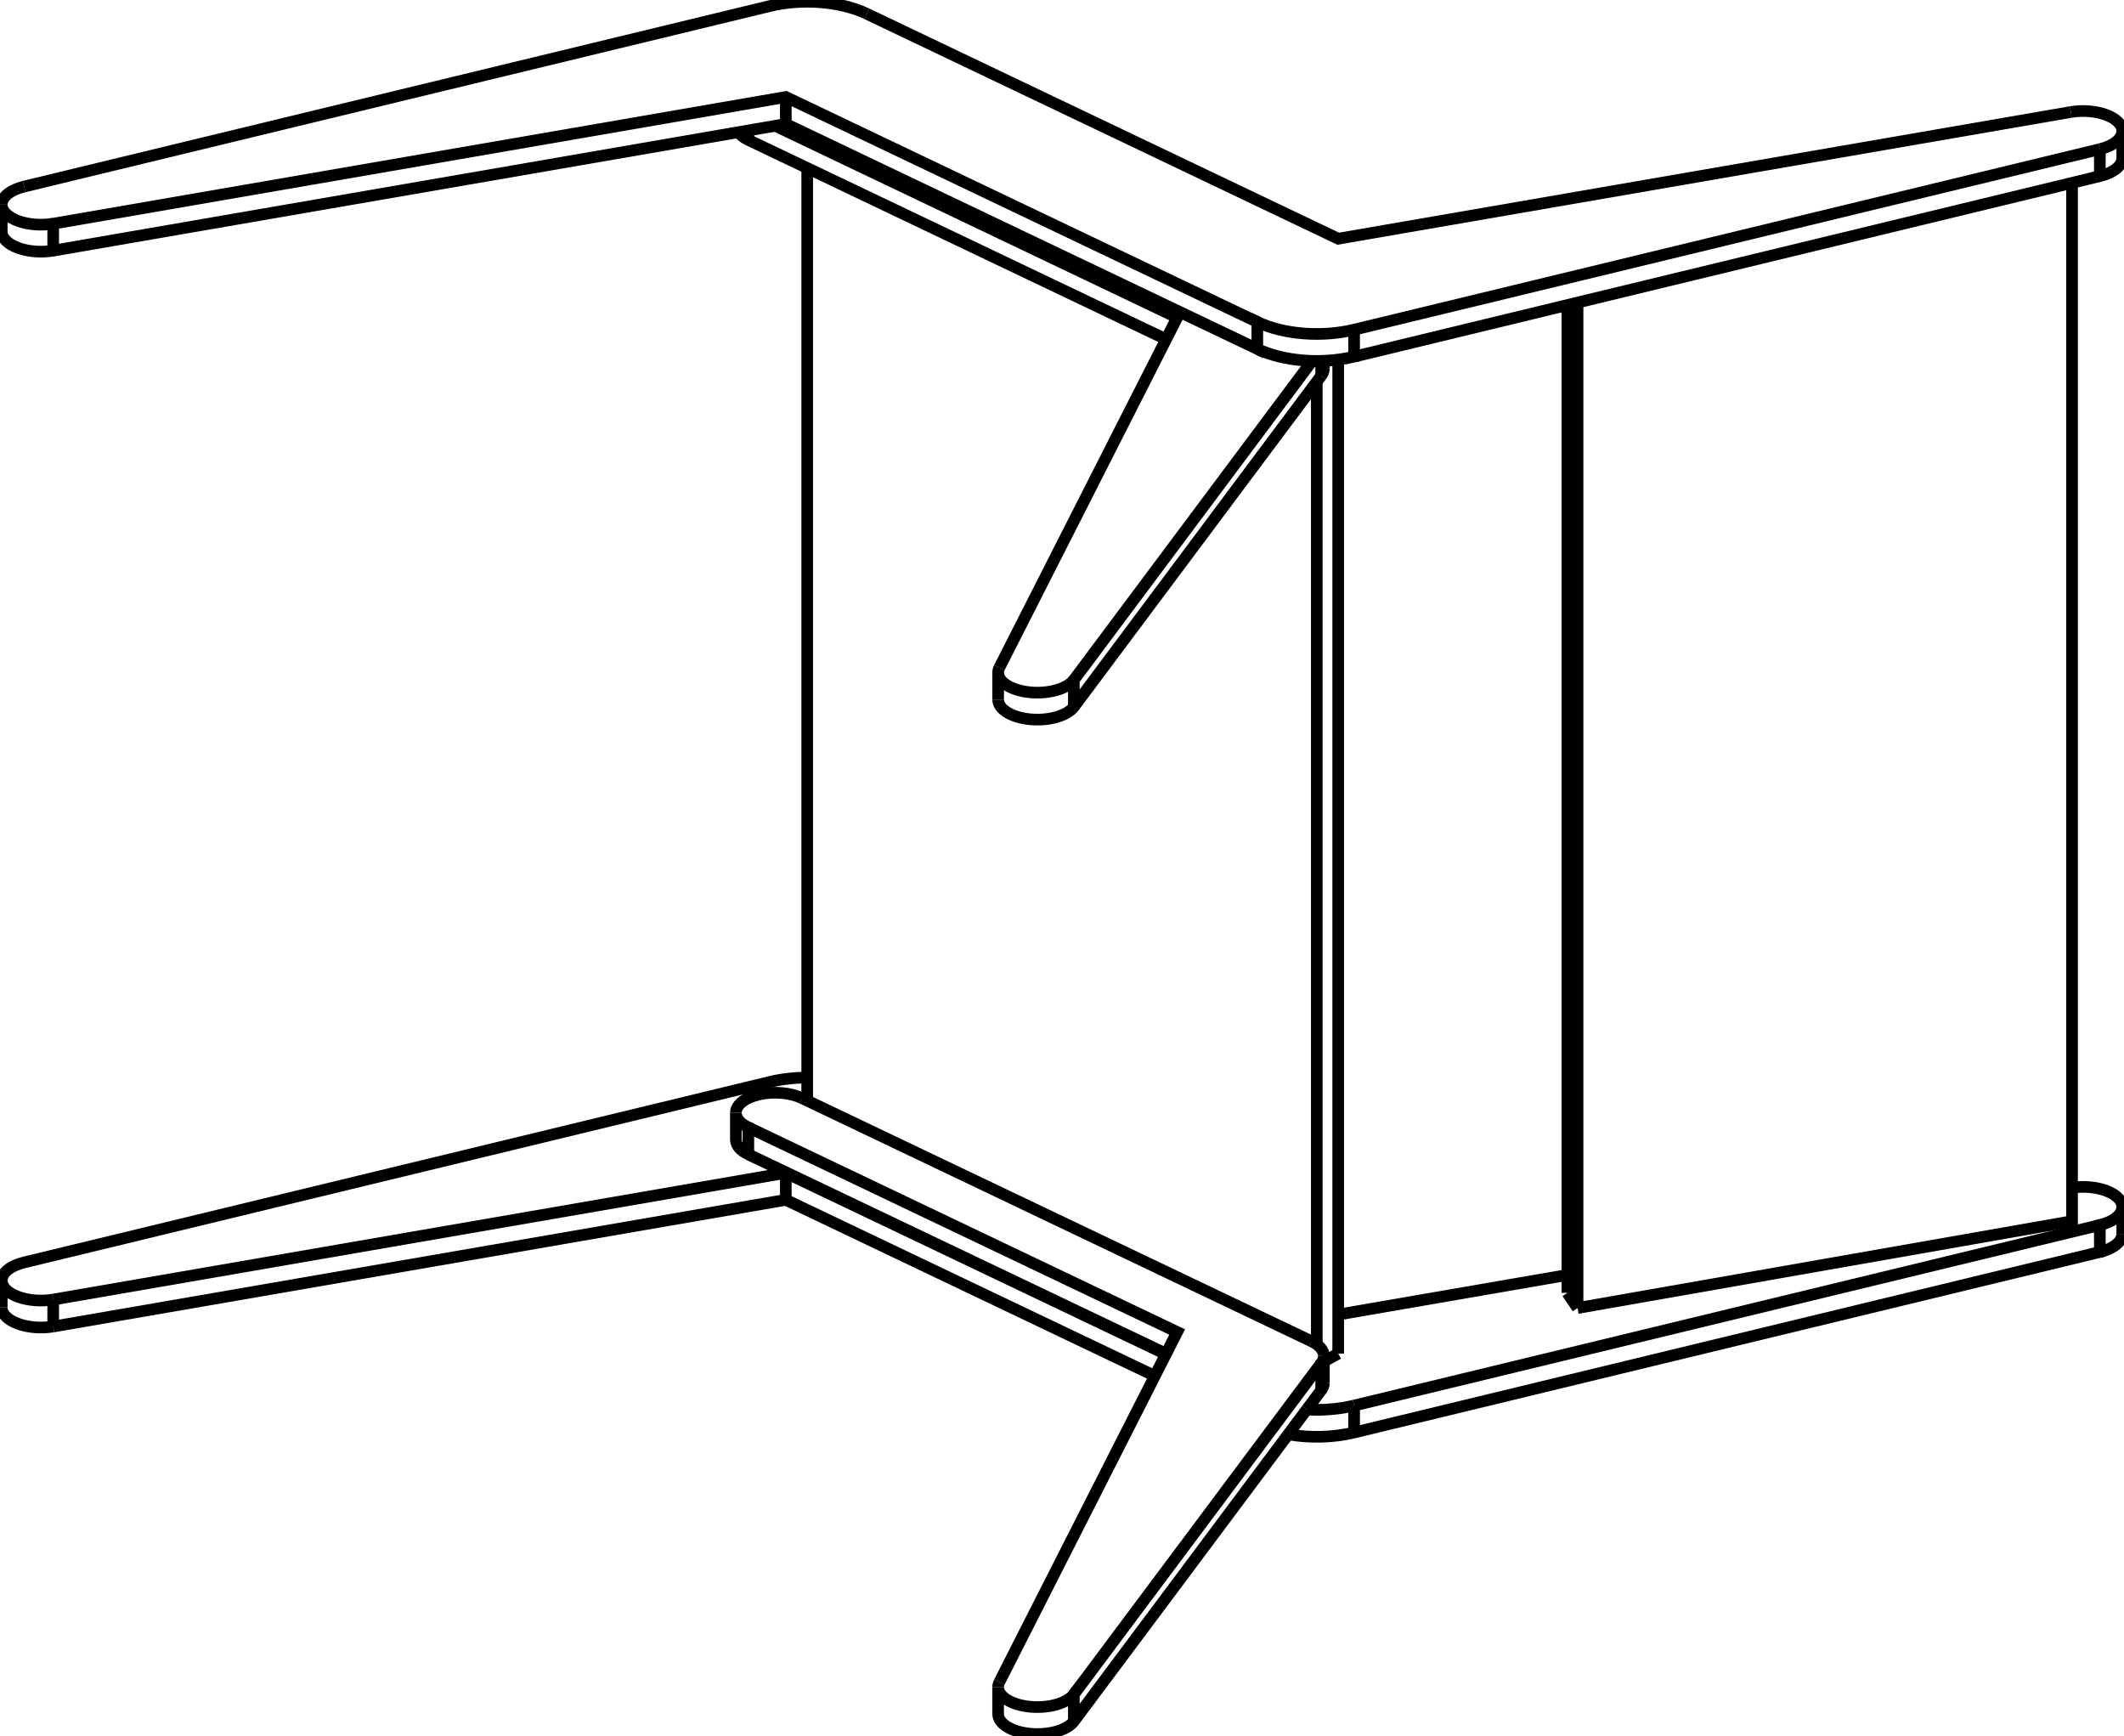
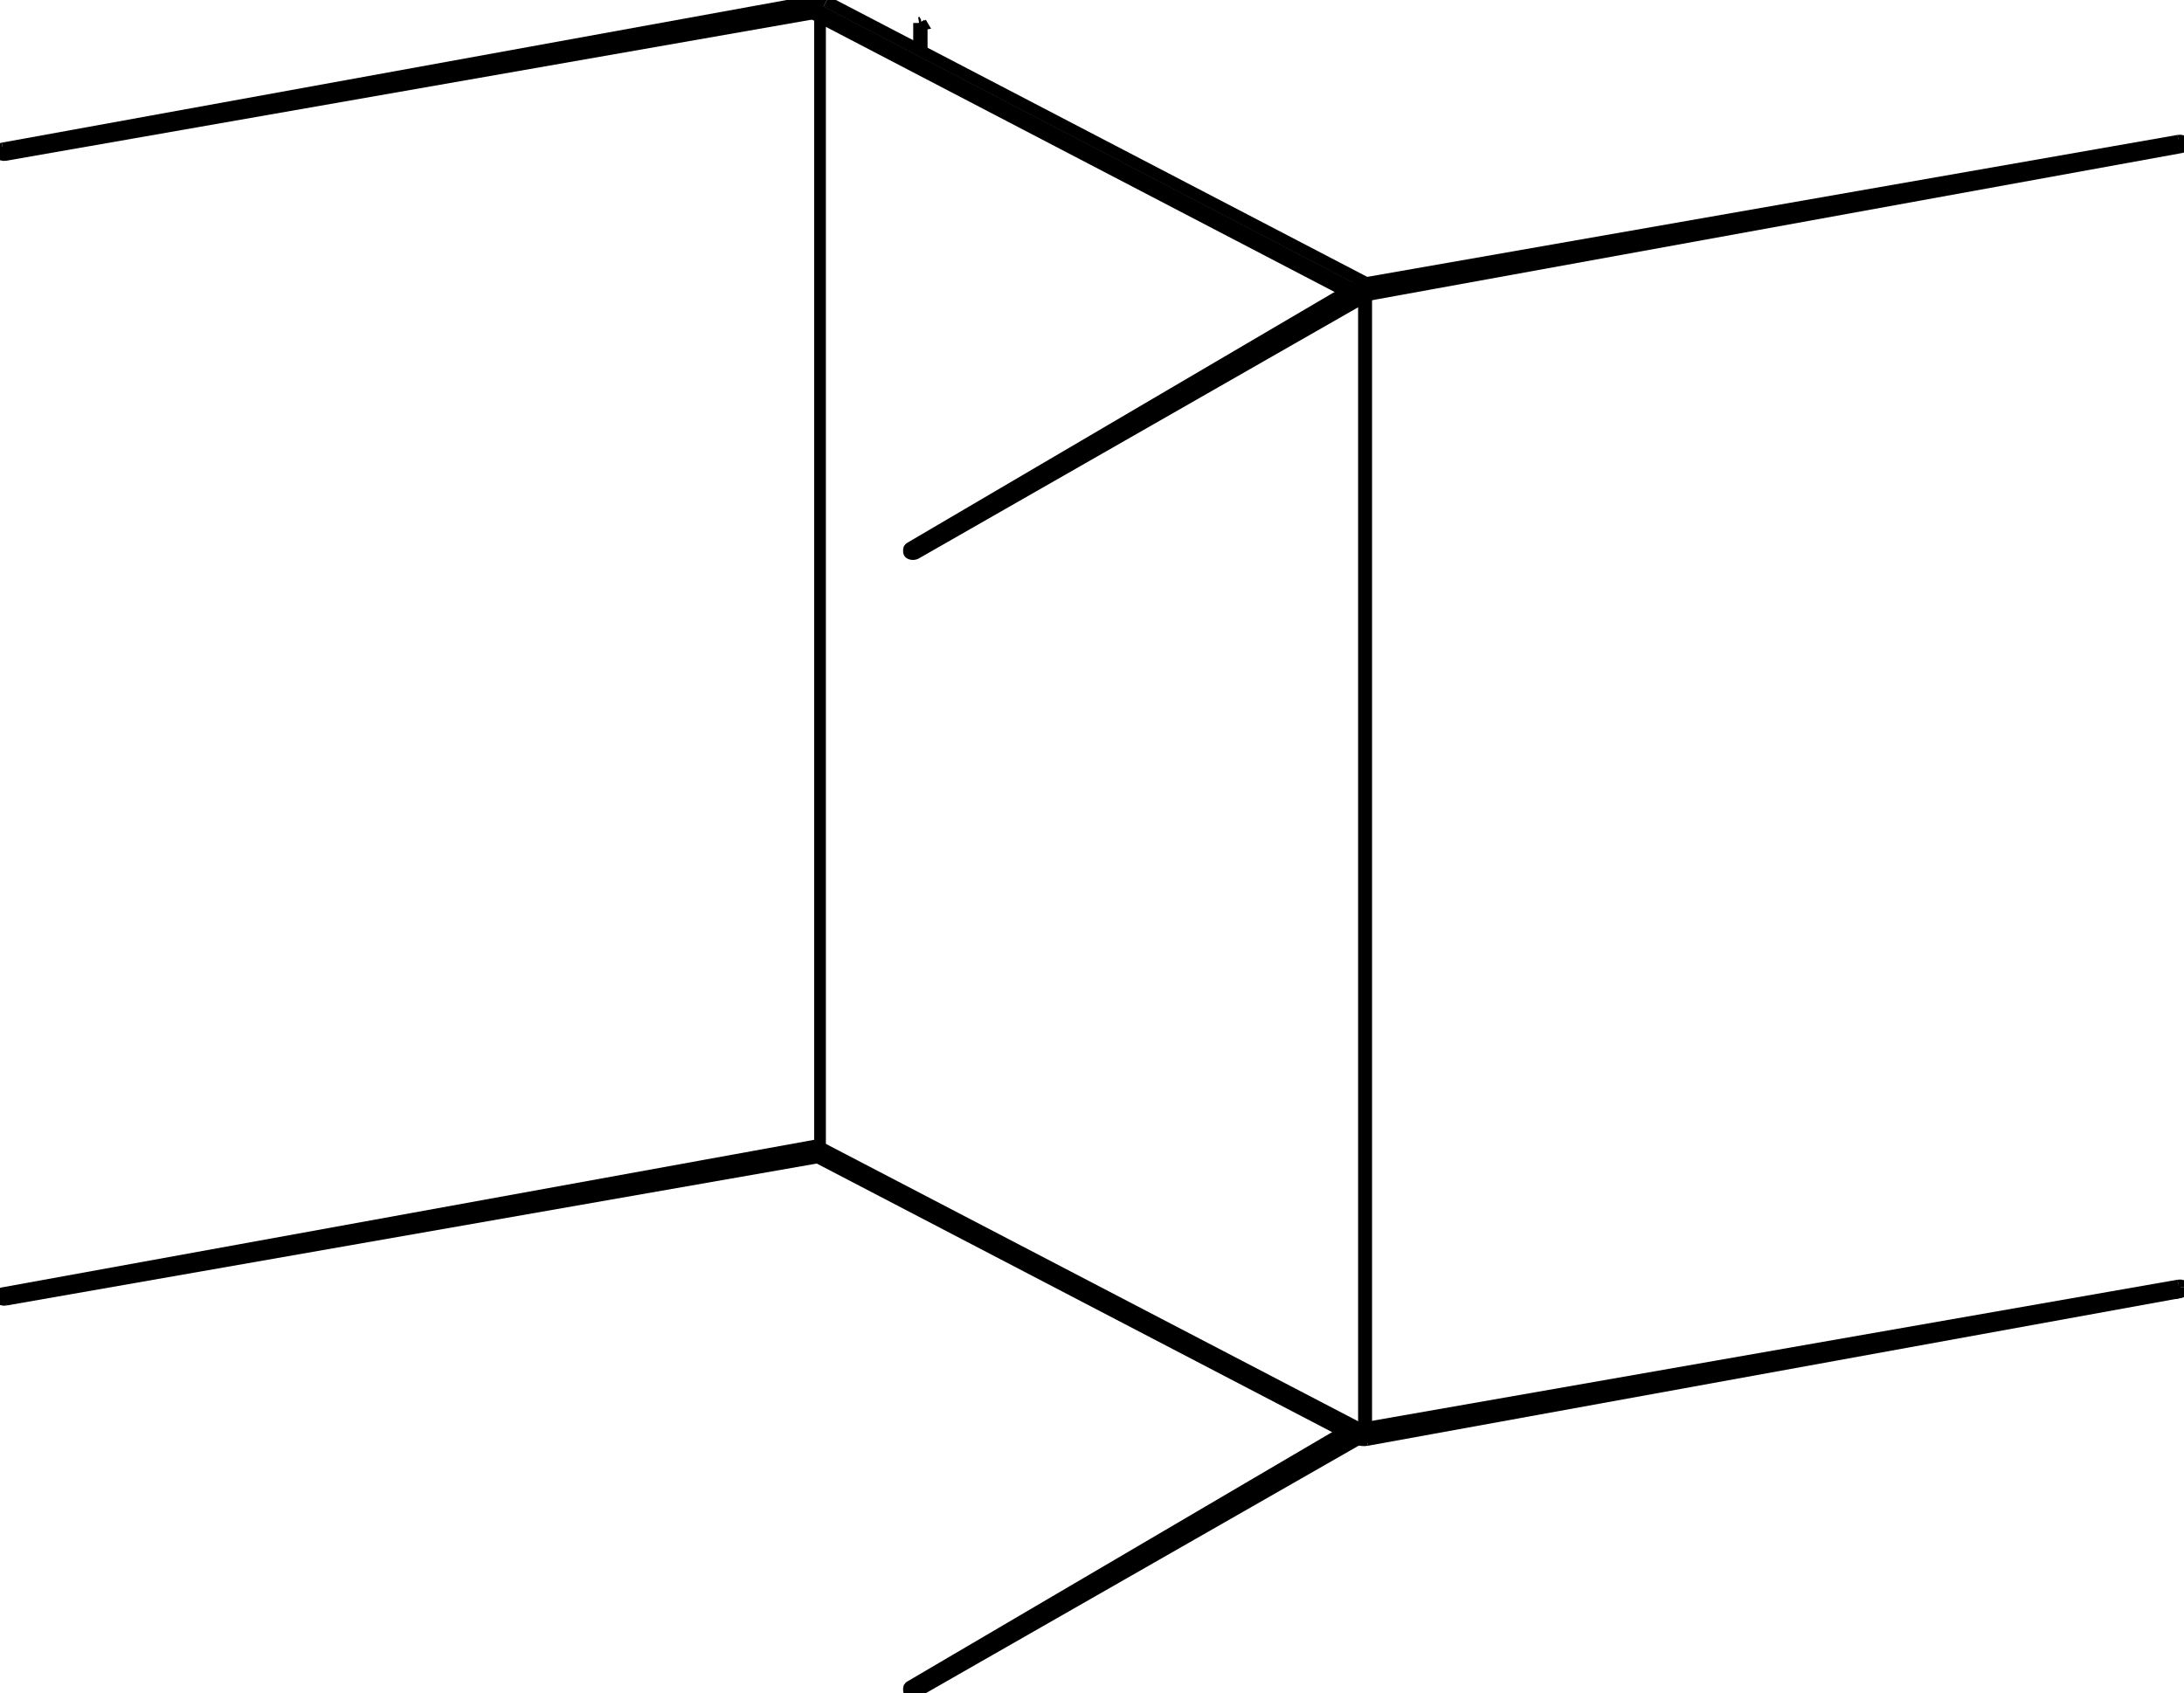
- <svg xmlns="http://www.w3.org/2000/svg" version="1.1" viewBox="-609.327 -412.624 1218.654 995.769" fill="none" stroke="black" stroke-width="0.6%" vector-effect="non-scaling-stroke">
-   <path d="M 148.701 -197.06 L 148.701 -205.6" />
-   <path d="M 148.701 -197.06 A 22.5 11.497 180 0 0 150.258 -201.261" />
-   <path d="M -179.966 -332.345 L -179.966 -337.791" />
-   <path d="M -185.737 -336.793 A 22.5 11.497 180 0 0 -179.966 -332.345 L 59.743 -217.981" />
-   <path d="M -164.541 -340.459 L 66.07 -230.436 L -35.949 -29.6" />
-   <path d="M 6.803 -22.571 A 22.5 11.497 0 0 1 -36.64 -26.773 A 22.5 11.497 0 0 1 -35.949 -29.6" />
-   <path d="M 6.803 -7.098 L 6.803 -22.571 L 143.526 -205.604" />
-   <path d="M -36.64 -11.3 A 22.5 11.497 180 0 0 6.803 -7.098 L 148.701 -197.06" />
-   <path d="M -146.184 205.567 A 50 25.549 180 0 0 -167.602 208.03 L -595.465 311.58 A 22.5 11.497 180 0 0 -608.327 321.968 L -608.327 337.441" />
-   <path d="M -578.813 348.365 A 22.5 11.497 0 0 1 -608.327 337.441" />
-   <path d="M -578.813 348.365 L -158.466 275.683 L -158.466 260.21 L 59.6 364.248" />
-   <path d="M -158.466 275.683 L 53.274 376.703" />
-   <path d="M 129.786 410.211 A 50 25.549 180 0 0 167.602 409.162 L 595.465 305.612 L 595.465 290.139 A 22.5 11.497 180 0 0 608.327 279.751 A 22.5 11.497 180 0 0 579.517 268.715" />
-   <path d="M 608.327 295.224 A 22.5 11.497 0 0 1 595.465 305.612" />
-   <path d="M 289.95 318.774 L 158.469 341.508" />
-   <path d="M 167.602 393.689 L 595.465 290.139" />
-   <path d="M 140.416 395.981 A 50 25.549 180 0 0 167.602 393.689" />
-   <path d="M 140.416 395.981 L 148.701 384.889 L 148.701 369.416 A 22.5 11.497 180 0 0 150.258 365.214 L 150.258 380.687" />
-   <path d="M 148.701 384.889 A 22.5 11.497 180 0 0 150.258 380.687" />
-   <path d="M -187.111 241.2 A 22.5 11.497 180 0 0 -179.966 249.603 L -179.966 234.13 A 22.5 11.497 360 0 1 -187.111 225.727 L -187.111 241.2 Z" />
-   <path d="M -179.966 249.603 L 59.743 363.967" />
-   <path d="M -578.813 332.892 L -158.466 260.21" />
-   <path d="M -608.327 321.968 A 22.5 11.497 180 0 0 -578.813 332.892" />
-   <path d="M 158.469 363.88 L 150.258 368.374" />
-   <path d="M 295.799 337.746 L 579.517 287.931 L 579.517 -307.72" />
-   <path d="M 295.799 337.746 L 289.95 329.048" />
-   <path d="M -578.813 348.365 L -578.813 332.892" />
-   <path d="M 6.803 574.85 L 6.803 559.377 A 22.5 11.497 0 0 1 -36.64 555.175 L -36.64 570.648 A 22.5 11.497 180 0 0 6.803 574.85 L 140.416 395.981" />
-   <path d="M 6.803 559.377 L 148.701 369.416" />
-   <path d="M 150.258 365.214 A 22.5 11.497 180 0 0 143.113 356.811" />
-   <path d="M -149.255 217.324 L 143.113 356.811" />
-   <path d="M -187.111 225.727 A 22.5 11.497 360 0 1 -149.255 217.324" />
-   <path d="M -179.966 234.13 L 66.07 351.512 L -35.949 552.348" />
-   <path d="M 158.469 -206.351 L 158.469 363.88" />
-   <path d="M 146.184 -193.69 L 146.184 358.617" />
-   <path d="M -146.184 218.789 L -146.184 -316.228" />
-   <path d="M 295.799 -239.056 L 295.799 337.746" />
-   <path d="M 289.95 -237.64 L 289.95 329.048" />
-   <path d="M -36.64 555.175 A 22.5 11.497 0 0 1 -35.949 552.348" />
-   <path d="M -112.061 -404.75 A 50 25.549 180 0 0 -167.602 -409.162 L -595.465 -305.612" />
-   <path d="M -578.813 -284.3 A 22.5 11.497 0 0 1 -608.327 -295.224 L -608.327 -279.751 A 22.5 11.497 180 0 0 -578.813 -268.827 L -158.466 -341.509 L 112.061 -212.442 L 112.061 -227.915 A 50 25.549 180 0 0 167.602 -223.503 L 595.465 -327.052" />
-   <path d="M -608.327 -295.224 A 22.5 11.497 0 0 1 -595.465 -305.612" />
-   <path d="M -578.813 -268.827 L -578.813 -284.3 L -158.466 -356.982 L 112.061 -227.915" />
-   <path d="M -158.466 -341.509 L -158.466 -356.982" />
-   <path d="M 112.061 -212.442 A 50 25.549 180 0 0 167.602 -208.03 L 167.602 -223.503" />
-   <path d="M 595.465 -311.58 L 595.465 -327.052" />
-   <path d="M 167.602 -208.03 L 595.465 -311.58 A 22.5 11.497 180 0 0 608.327 -321.968" />
-   <path d="M 578.813 -348.365 A 22.5 11.497 0 0 1 608.327 -337.441 L 608.327 -321.968" />
-   <path d="M 608.327 -337.441 A 22.5 11.497 0 0 1 595.465 -327.052" />
-   <path d="M 578.813 -348.365 L 158.466 -275.683 L -112.061 -404.75" />
-   <path d="M 167.602 409.162 L 167.602 393.689" />
-   <path d="M 150.258 -205.652 L 150.258 -201.261" />
-   <path d="M -36.64 -26.773 L -36.64 -11.3" />
-   <path d="M 608.327 279.751 L 608.327 295.224" />
+ <svg xmlns="http://www.w3.org/2000/svg" version="1.1" viewBox="-6267.146 -4133.495 12534.291 9716.308" fill="none" stroke="black" stroke-width="0.6%" vector-effect="non-scaling-stroke">
+   <path d="M 1557.821 -2426.042 A 22.5 11.806 180 0 0 1564.357 -2434.362" />
+   <path d="M 1557.821 -2426.042 L 1557.821 -2437.807" />
+   <path d="M -1595.768 -4052.93 L -1595.768 -4057.176" />
+   <path d="M -1600.353 -4056.372 A 22.5 11.806 180 0 0 -1595.768 -4052.93 L 1461.576 -2459.562" />
+   <path d="M -1579.861 -4059.963 L 1475.404 -2467.678 L -1043.577 -988.985 L -1045.438 -987.87 A 22.5 11.806 180 0 0 -1050.113 -980.665 A 22.5 11.806 180 0 0 -1012.677 -971.836 L -1011.649 -972.346 L 1552.207 -2438.156" />
+   <path d="M -1012.677 -956.513 L -1012.677 -971.836" />
+   <path d="M -1045.438 -972.546 A 22.5 11.806 180 0 0 -1050.113 -965.342 A 22.5 11.806 180 0 0 -1012.677 -956.513 L -1011.649 -957.023 L 1557.821 -2426.042" />
+   <path d="M -1011.649 -957.023 L -1011.649 -972.346" />
+   <path d="M 1557.821 4109.308 A 22.5 11.806 180 0 0 1564.357 4100.988" />
+   <path d="M 1557.821 4109.308 L 1557.821 4093.984" />
+   <path d="M 1557.713 4077.289 A 22.5 11.806 360 0 1 1564.357 4085.665 A 22.5 11.806 360 0 1 1557.821 4093.984" />
+   <path d="M -1564.056 2450.345 L 1557.713 4077.289" />
+   <path d="M 6235.952 3244.166 L 1574.279 4060.941 L 1573.569 4060.571" />
+   <path d="M -1560.884 2437.758 A 50 26.235 180 0 0 -1577.98 2439.339 L -6251.339 3288.575 A 22.5 11.806 180 0 0 -6266.145 3299.669 A 22.5 11.806 180 0 0 -6235.952 3310.763 L -1574.279 2493.989 L 1461.243 4075.984" />
+   <path d="M -1595.768 2482.42 L 1461.576 4075.788" />
+   <path d="M -1595.768 2482.42 A 22.5 11.806 360 0 1 -1602.412 2474.044" />
+   <path d="M 1546.114 4116.001 L 1557.821 4109.308" />
+   <path d="M 1546.114 4116.001 A 50 26.235 180 0 0 1577.98 4115.59 L 6251.339 3266.354 A 22.5 11.806 180 0 0 6266.145 3255.26 L 6266.145 3270.584 A 22.5 11.806 360 0 1 6251.339 3281.678 L 6251.339 3266.354" />
+   <path d="M 6266.145 3255.26 A 22.5 11.806 180 0 0 6235.952 3244.166" />
+   <path d="M 1573.569 4084.236 L 1564.357 4089.102" />
+   <path d="M -1564.056 2450.345 A 22.5 11.806 180 0 0 -1602.412 2458.721 L -1602.412 2474.044" />
+   <path d="M -1602.412 2458.721 A 22.5 11.806 180 0 0 -1595.768 2467.097 L 1475.404 4067.671 L -1043.577 5546.365 L -1045.438 5547.48 A 22.5 11.806 180 0 0 -1050.113 5554.685 L -1050.113 5570.008 A 22.5 11.806 180 0 0 -1012.677 5578.837 L -1012.677 5563.514 L -1011.649 5563.004 L 1557.821 4093.984" />
+   <path d="M -1050.113 5554.685 A 22.5 11.806 180 0 0 -1012.677 5563.514" />
+   <path d="M -1011.649 5578.327 L -1011.649 5563.004" />
+   <path d="M -1011.649 5578.327 L 1546.114 4116.001" />
+   <path d="M 1577.98 4130.914 L 1577.98 4115.59" />
+   <path d="M 1577.98 4130.914 L 6251.339 3281.678" />
+   <path d="M 1528.326 4126.17 A 50 26.235 180 0 0 1577.98 4130.914" />
+   <path d="M -1595.768 2482.42 L -1595.768 2467.097" />
+   <path d="M -1574.279 2509.312 L -1574.279 2493.989" />
+   <path d="M -1574.279 2509.312 L 1447.415 4084.101" />
+   <path d="M -6235.952 3326.087 L -6235.952 3310.763" />
+   <path d="M -6235.952 3326.087 L -1574.279 2509.312" />
+   <path d="M -6235.952 3326.087 A 22.5 11.806 360 0 1 -6266.145 3314.992" />
+   <path d="M 1573.569 -2438.616 L 1573.569 4084.236" />
+   <path d="M 1560.884 -2428.061 L 1560.884 4079.364" />
+   <path d="M -1560.884 2451.997 L -1560.884 -4034.75" />
+   <path d="M -1045.438 5562.804 A 22.5 11.806 180 0 0 -1050.113 5570.008" />
+   <path d="M -1012.677 5578.837 L -1011.649 5578.327" />
+   <path d="M -992.358 -4001.587 L -987.037 -3992.565 L -987.037 -3844.17" />
+   <path d="M -992.358 -4001.587 L -992.358 -3846.943" />
+   <path d="M -982.805 -4003.138 L -977.484 -3994.116 L -987.037 -3992.565" />
+   <path d="M -977.484 -3839.191 L -977.484 -3994.116" />
+   <path d="M -982.805 -4003.138 L -992.358 -4001.587" />
+   <path d="M -1525.649 -4124.873 A 50 26.235 180 0 0 -1577.98 -4130.914 L -6251.339 -3281.678" />
+   <path d="M -6235.952 -3259.489 A 22.5 11.806 360 0 1 -6266.145 -3270.584 L -6266.145 -3255.26 A 22.5 11.806 180 0 0 -6235.952 -3244.166 L -1574.279 -4060.941 L 1525.649 -2445.379 L 1525.649 -2460.703 A 50 26.235 180 0 0 1577.98 -2454.662 L 6251.339 -3303.898" />
+   <path d="M -6266.145 -3270.584 A 22.5 11.806 360 0 1 -6251.339 -3281.678" />
+   <path d="M -6235.952 -3244.166 L -6235.952 -3259.489 L -1574.279 -4076.264 L 1525.649 -2460.703" />
+   <path d="M -1574.279 -4060.941 L -1574.279 -4076.264" />
+   <path d="M 1577.98 -2439.339 L 1577.98 -2454.662" />
+   <path d="M 1525.649 -2445.379 A 50 26.235 180 0 0 1577.98 -2439.339 L 6251.339 -3288.575 A 22.5 11.806 180 0 0 6266.145 -3299.669" />
+   <path d="M 6251.339 -3288.575 L 6251.339 -3303.898" />
+   <path d="M 6235.952 -3326.087 A 22.5 11.806 360 0 1 6266.145 -3314.992 L 6266.145 -3299.669" />
+   <path d="M 6266.145 -3314.992 A 22.5 11.806 360 0 1 6251.339 -3303.898" />
+   <path d="M 6235.952 -3326.087 L 1574.279 -2509.312 L -1525.649 -4124.873" />
+   <path d="M 1564.357 -2437.821 L 1564.357 -2434.362" />
+   <path d="M -1050.113 -980.665 L -1050.113 -965.342" />
+   <path d="M 1564.357 4085.665 L 1564.357 4100.988" />
+   <path d="M -6266.145 3299.669 L -6266.145 3314.992" />
</svg>
